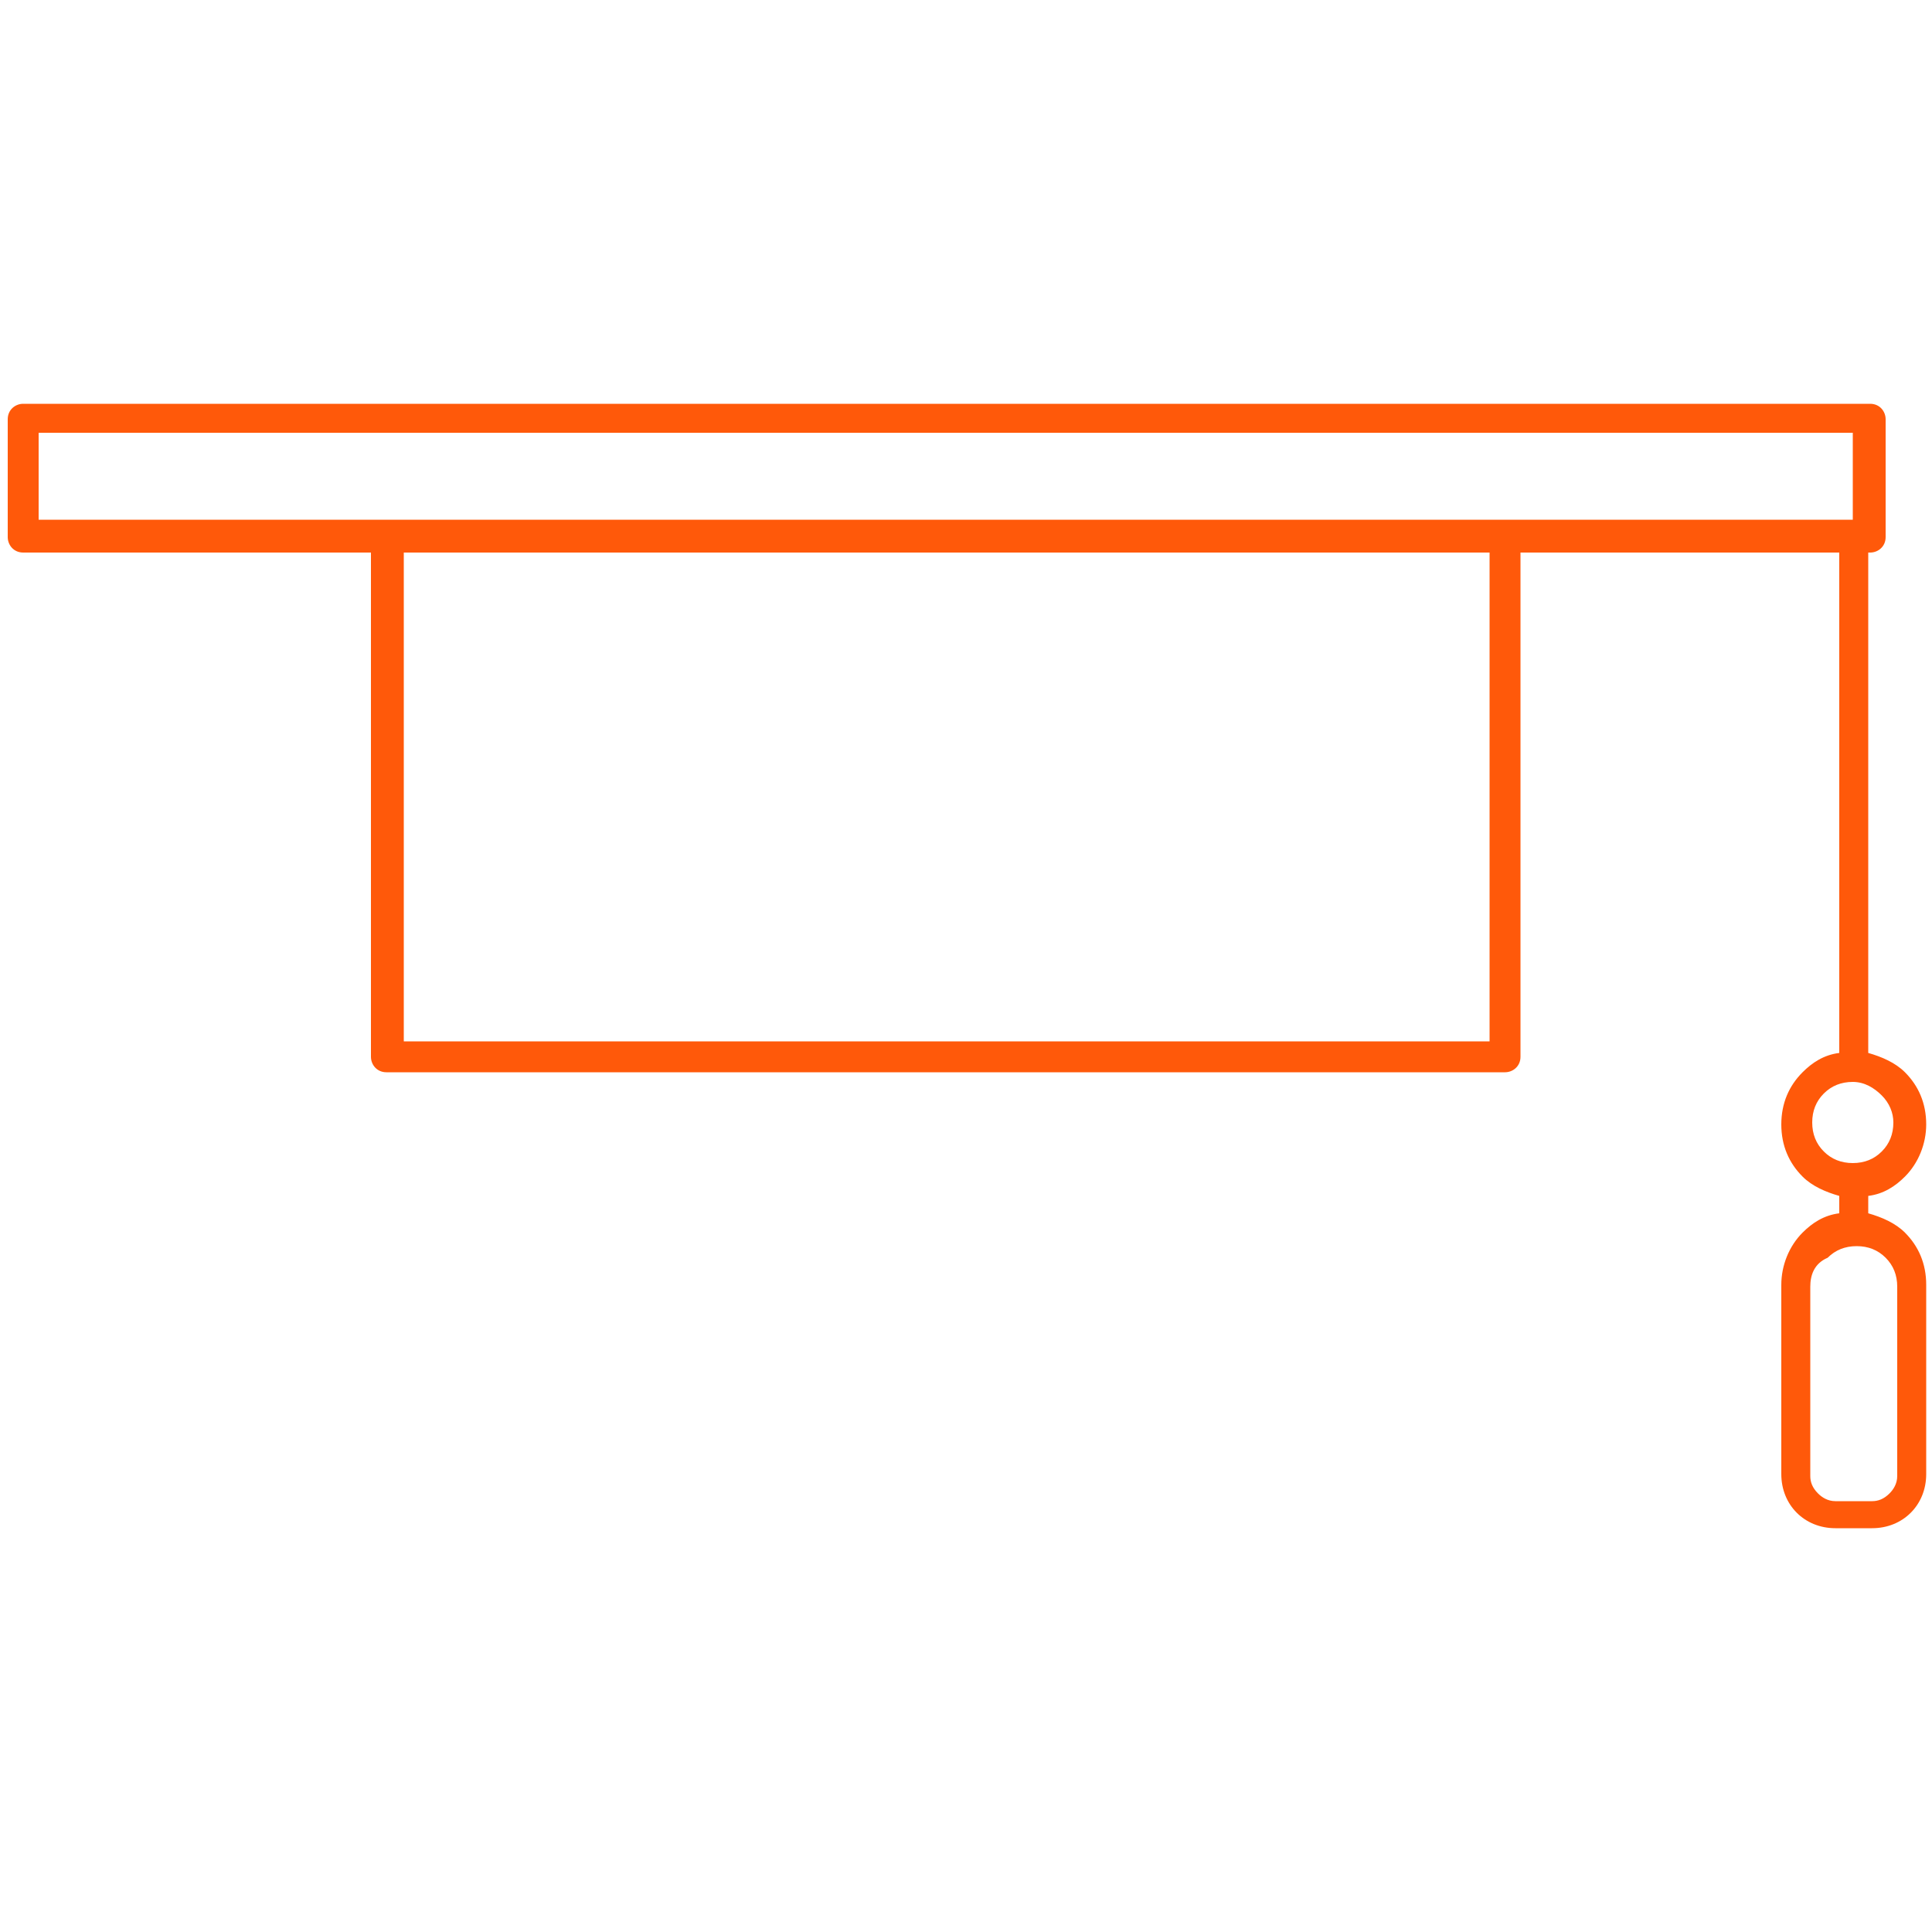
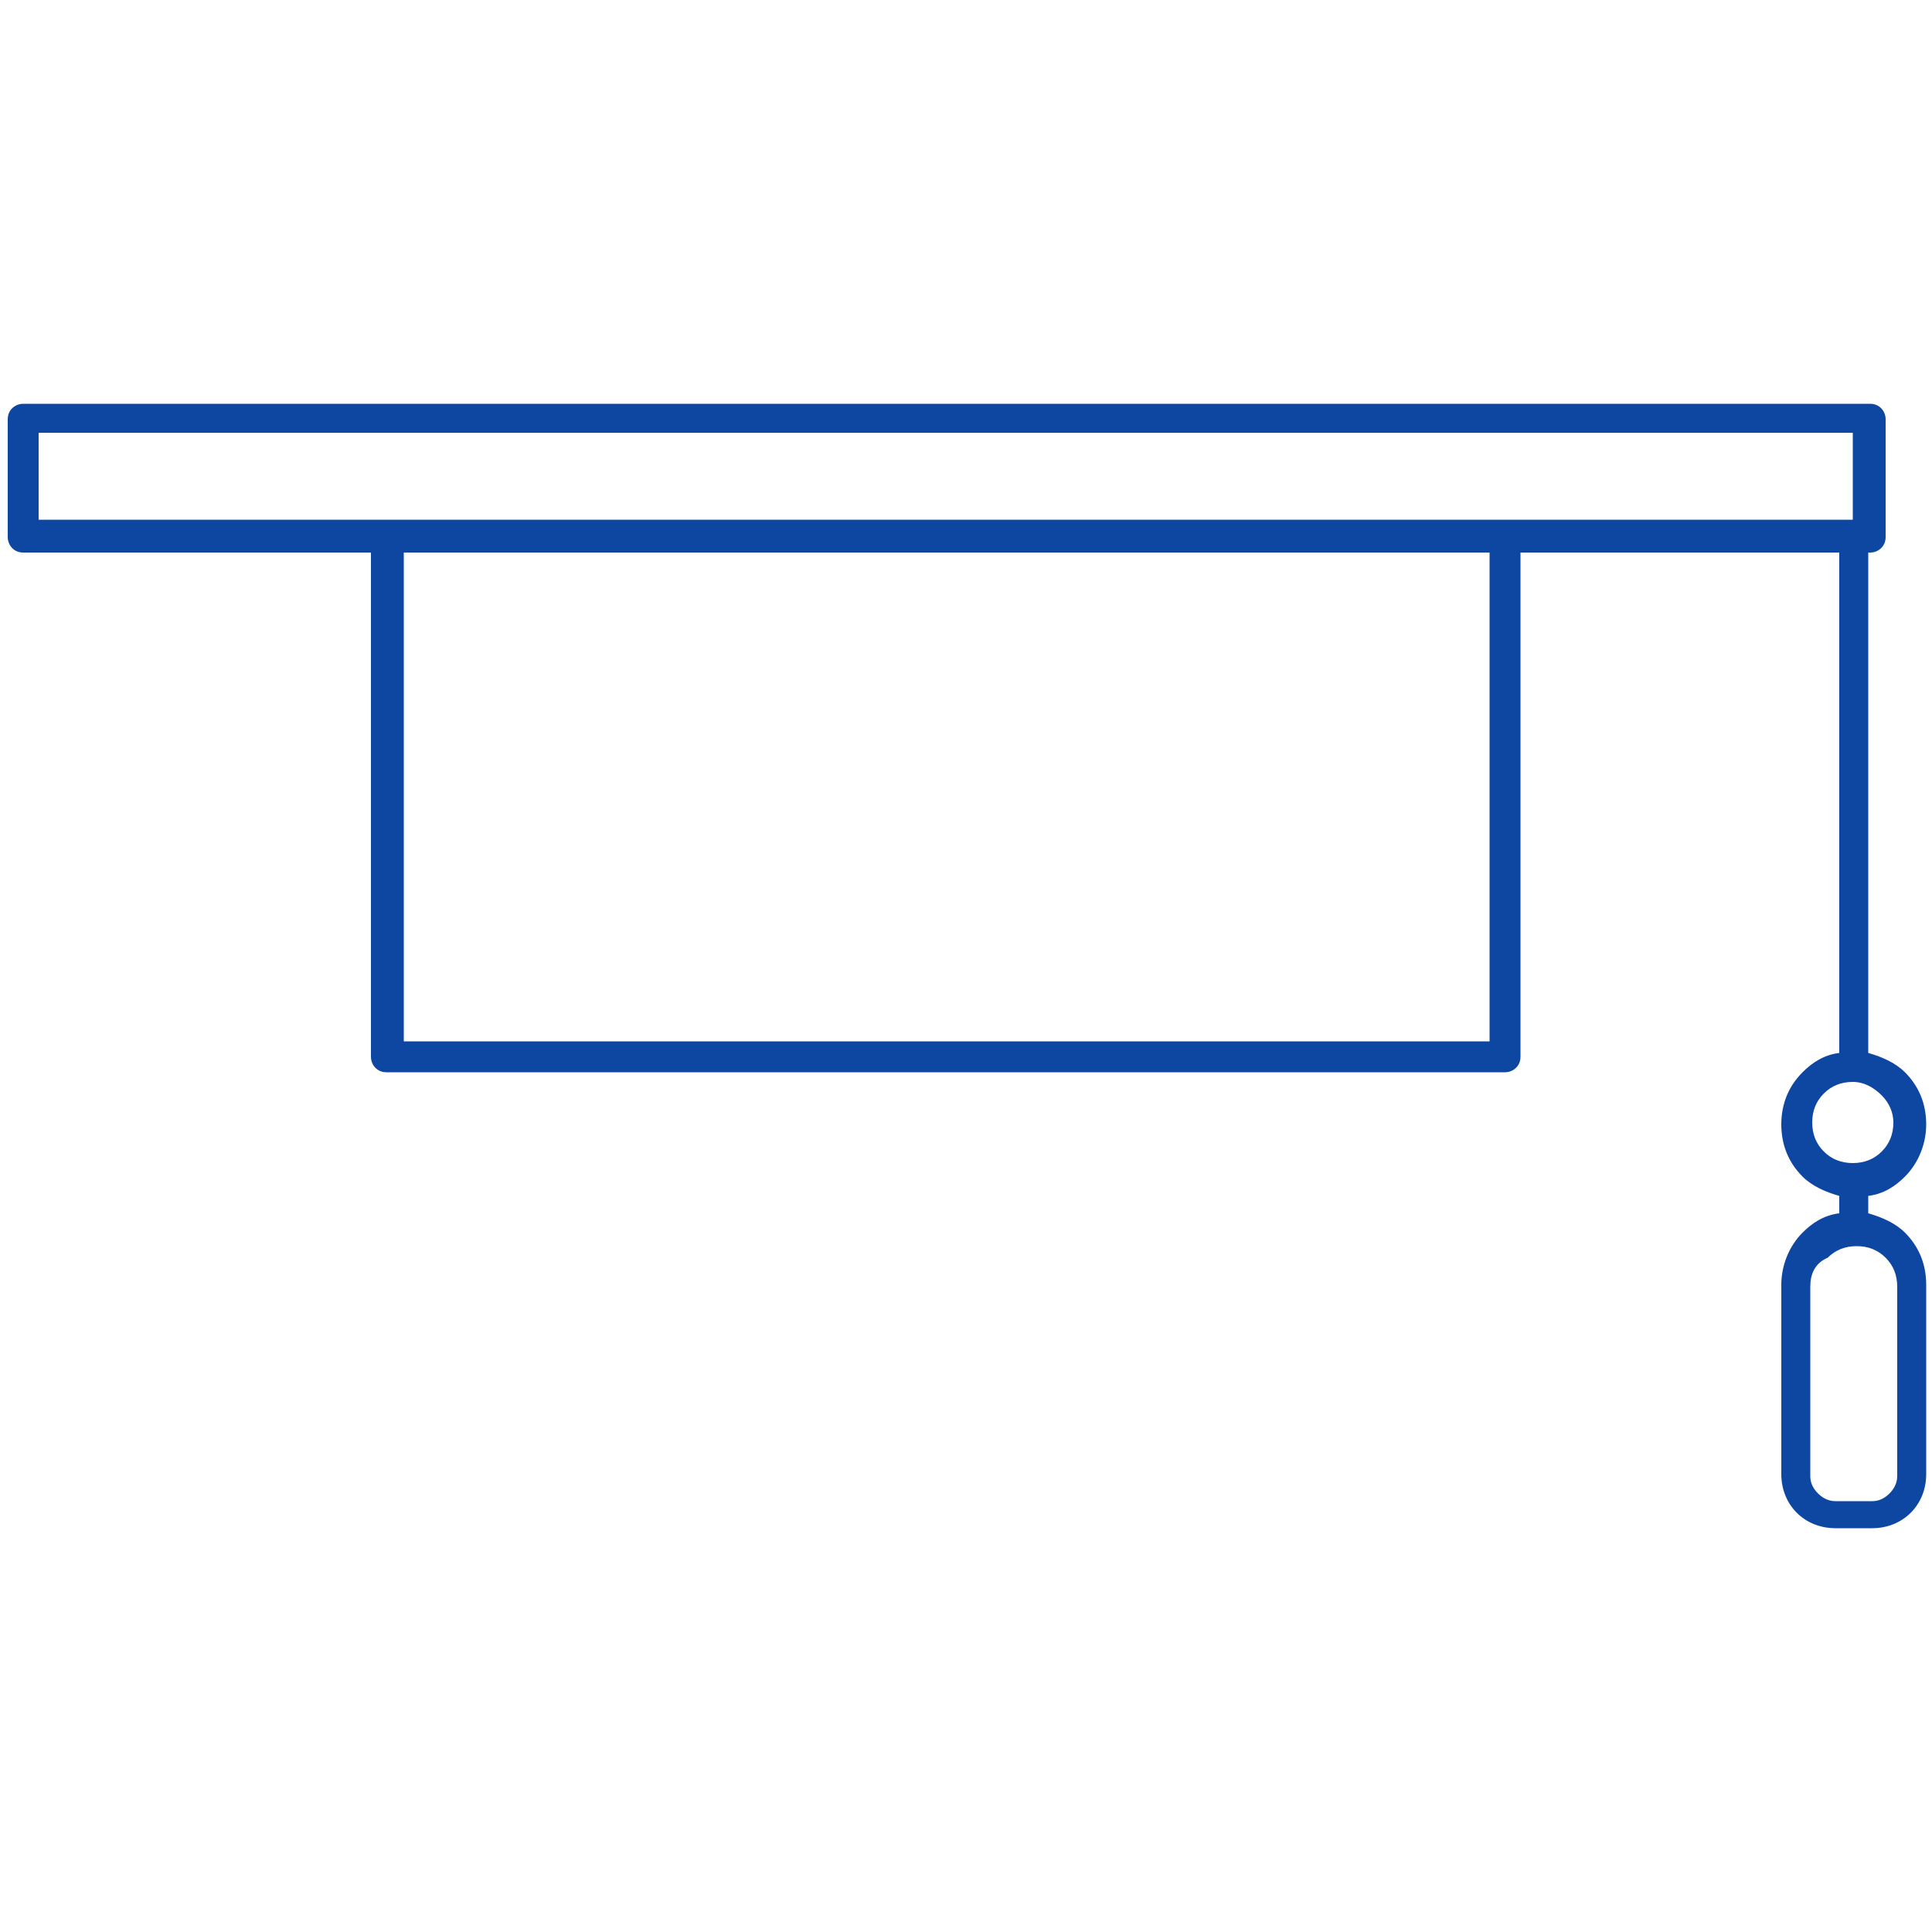
<svg xmlns="http://www.w3.org/2000/svg" version="1.1" id="Layer_1" x="0px" y="0px" viewBox="0 0 100 100" style="enable-background:new 0 0 100 100;" xml:space="preserve">
  <style type="text/css">
- 	.st0{fill-rule:evenodd;clip-rule:evenodd;fill:#FF590A;}
+ 	.st0{fill-rule:evenodd;clip-rule:evenodd;fill:#0D47A1;}
</style>
  <path class="st0" d="M2,26.9h18h57.8h18h0.1v-4.5H2V26.9L2,26.9z M78.7,28.6v26.1c0,0.5-0.4,0.8-0.8,0.8H20c-0.5,0-0.8-0.4-0.8-0.8  V28.6h-18c-0.5,0-0.8-0.4-0.8-0.8v-6.1c0-0.5,0.4-0.8,0.8-0.8h95.6c0.5,0,0.8,0.4,0.8,0.8v6.1c0,0.5-0.4,0.8-0.8,0.8h-0.1v25.9  c0.7,0.2,1.4,0.5,1.9,1c0.7,0.7,1.1,1.6,1.1,2.7c0,1-0.4,2-1.1,2.7c-0.5,0.5-1.1,0.9-1.9,1v0.9c0.7,0.2,1.4,0.5,1.9,1l0,0l0,0  c0.7,0.7,1.1,1.6,1.1,2.7v9.8c0,0.8-0.3,1.5-0.8,2c-0.5,0.5-1.2,0.8-2,0.8h-1.9c-0.8,0-1.5-0.3-2-0.8l0,0l0,0  c-0.5-0.5-0.8-1.2-0.8-2v-9.8c0-1,0.4-2,1.1-2.7l0,0c0.5-0.5,1.1-0.9,1.9-1v-0.9c-0.7-0.2-1.4-0.5-1.9-1c-0.7-0.7-1.1-1.6-1.1-2.7  c0-1.1,0.4-2,1.1-2.7c0.5-0.5,1.1-0.9,1.9-1V28.6H78.7L78.7,28.6z M20.9,28.6v25.3h56.2V28.6H20.9L20.9,28.6z M97.4,56.7  C97,56.3,96.5,56,95.9,56c-0.6,0-1.1,0.2-1.5,0.6c-0.4,0.4-0.6,0.9-0.6,1.5c0,0.6,0.2,1.1,0.6,1.5c0.4,0.4,0.9,0.6,1.5,0.6  c0.6,0,1.1-0.2,1.5-0.6c0.4-0.4,0.6-0.9,0.6-1.5C98,57.6,97.8,57.1,97.4,56.7L97.4,56.7z M93.7,66.6v9.8c0,0.3,0.1,0.6,0.4,0.9l0,0  c0.2,0.2,0.5,0.4,0.9,0.4h1.9c0.3,0,0.6-0.1,0.9-0.4c0.2-0.2,0.4-0.5,0.4-0.9v-9.8c0-0.6-0.2-1.1-0.6-1.5l0,0  c-0.4-0.4-0.9-0.6-1.5-0.6c-0.6,0-1.1,0.2-1.5,0.6C93.9,65.4,93.7,66,93.7,66.6z" />
</svg>
